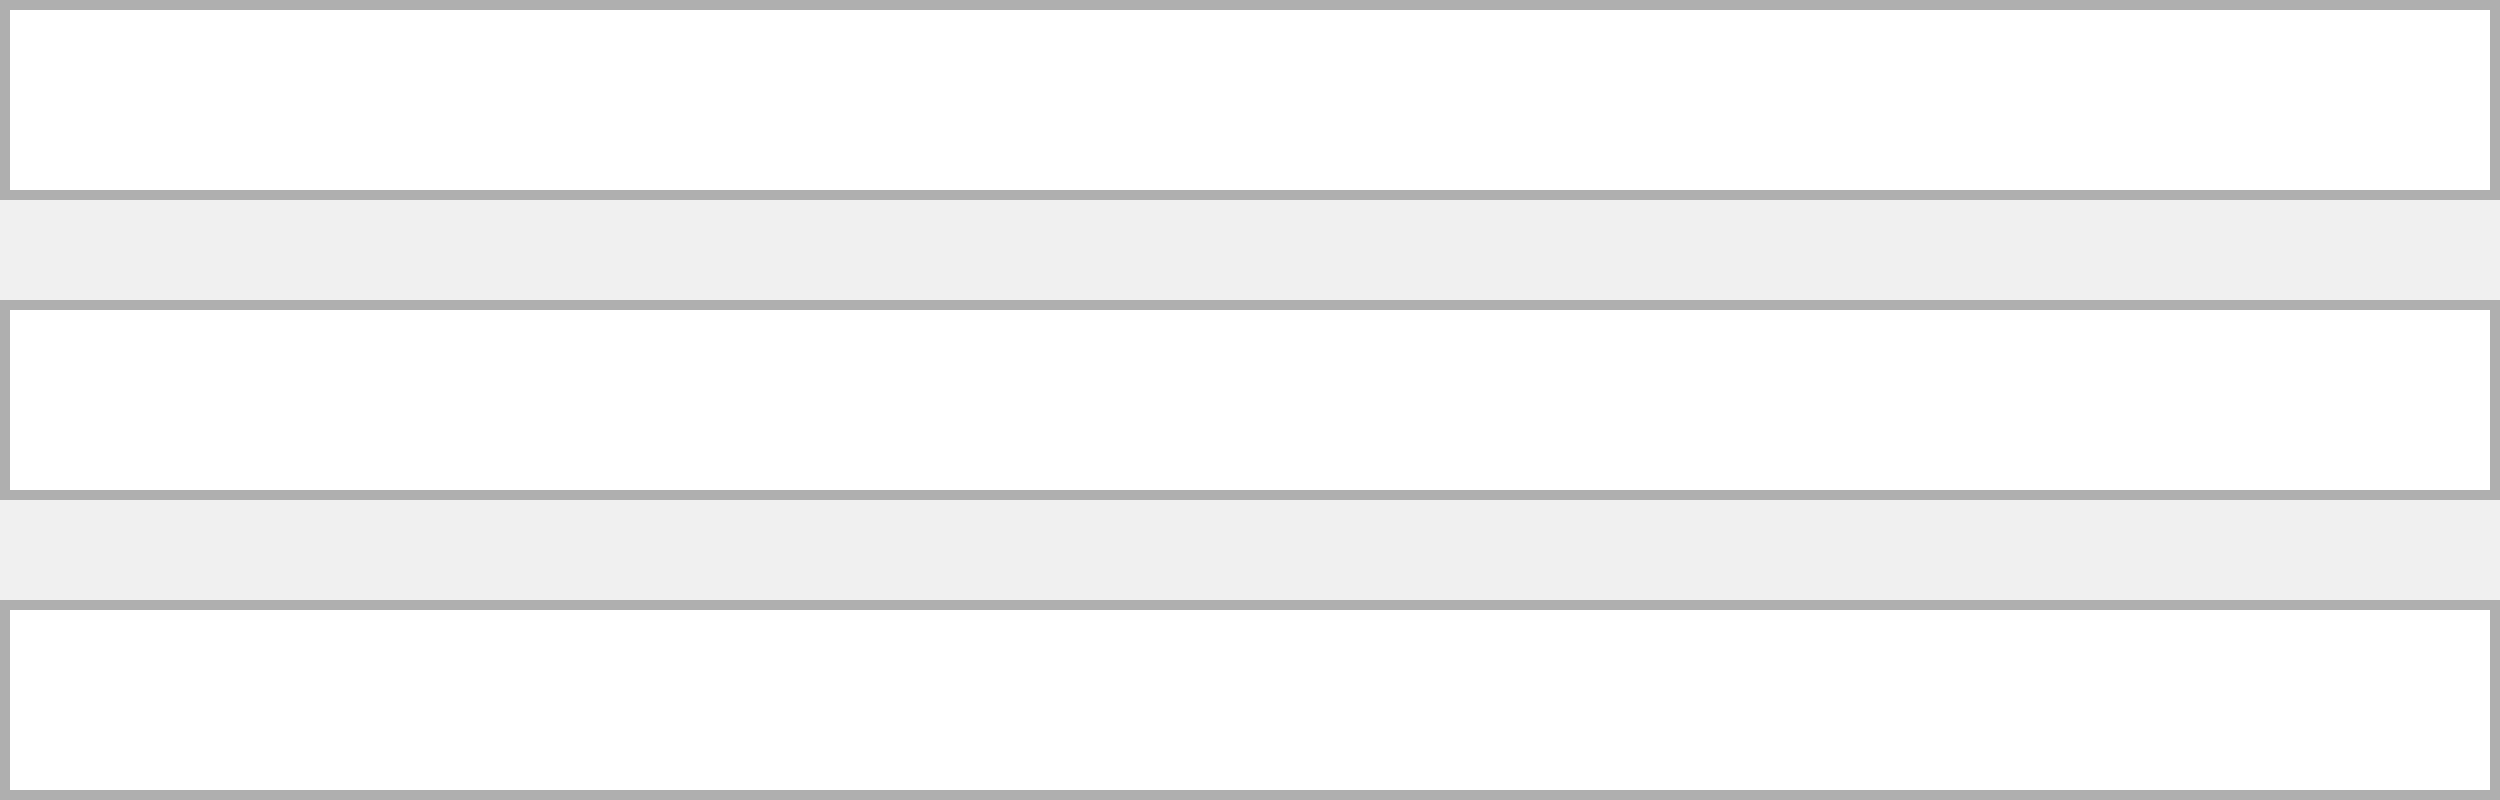
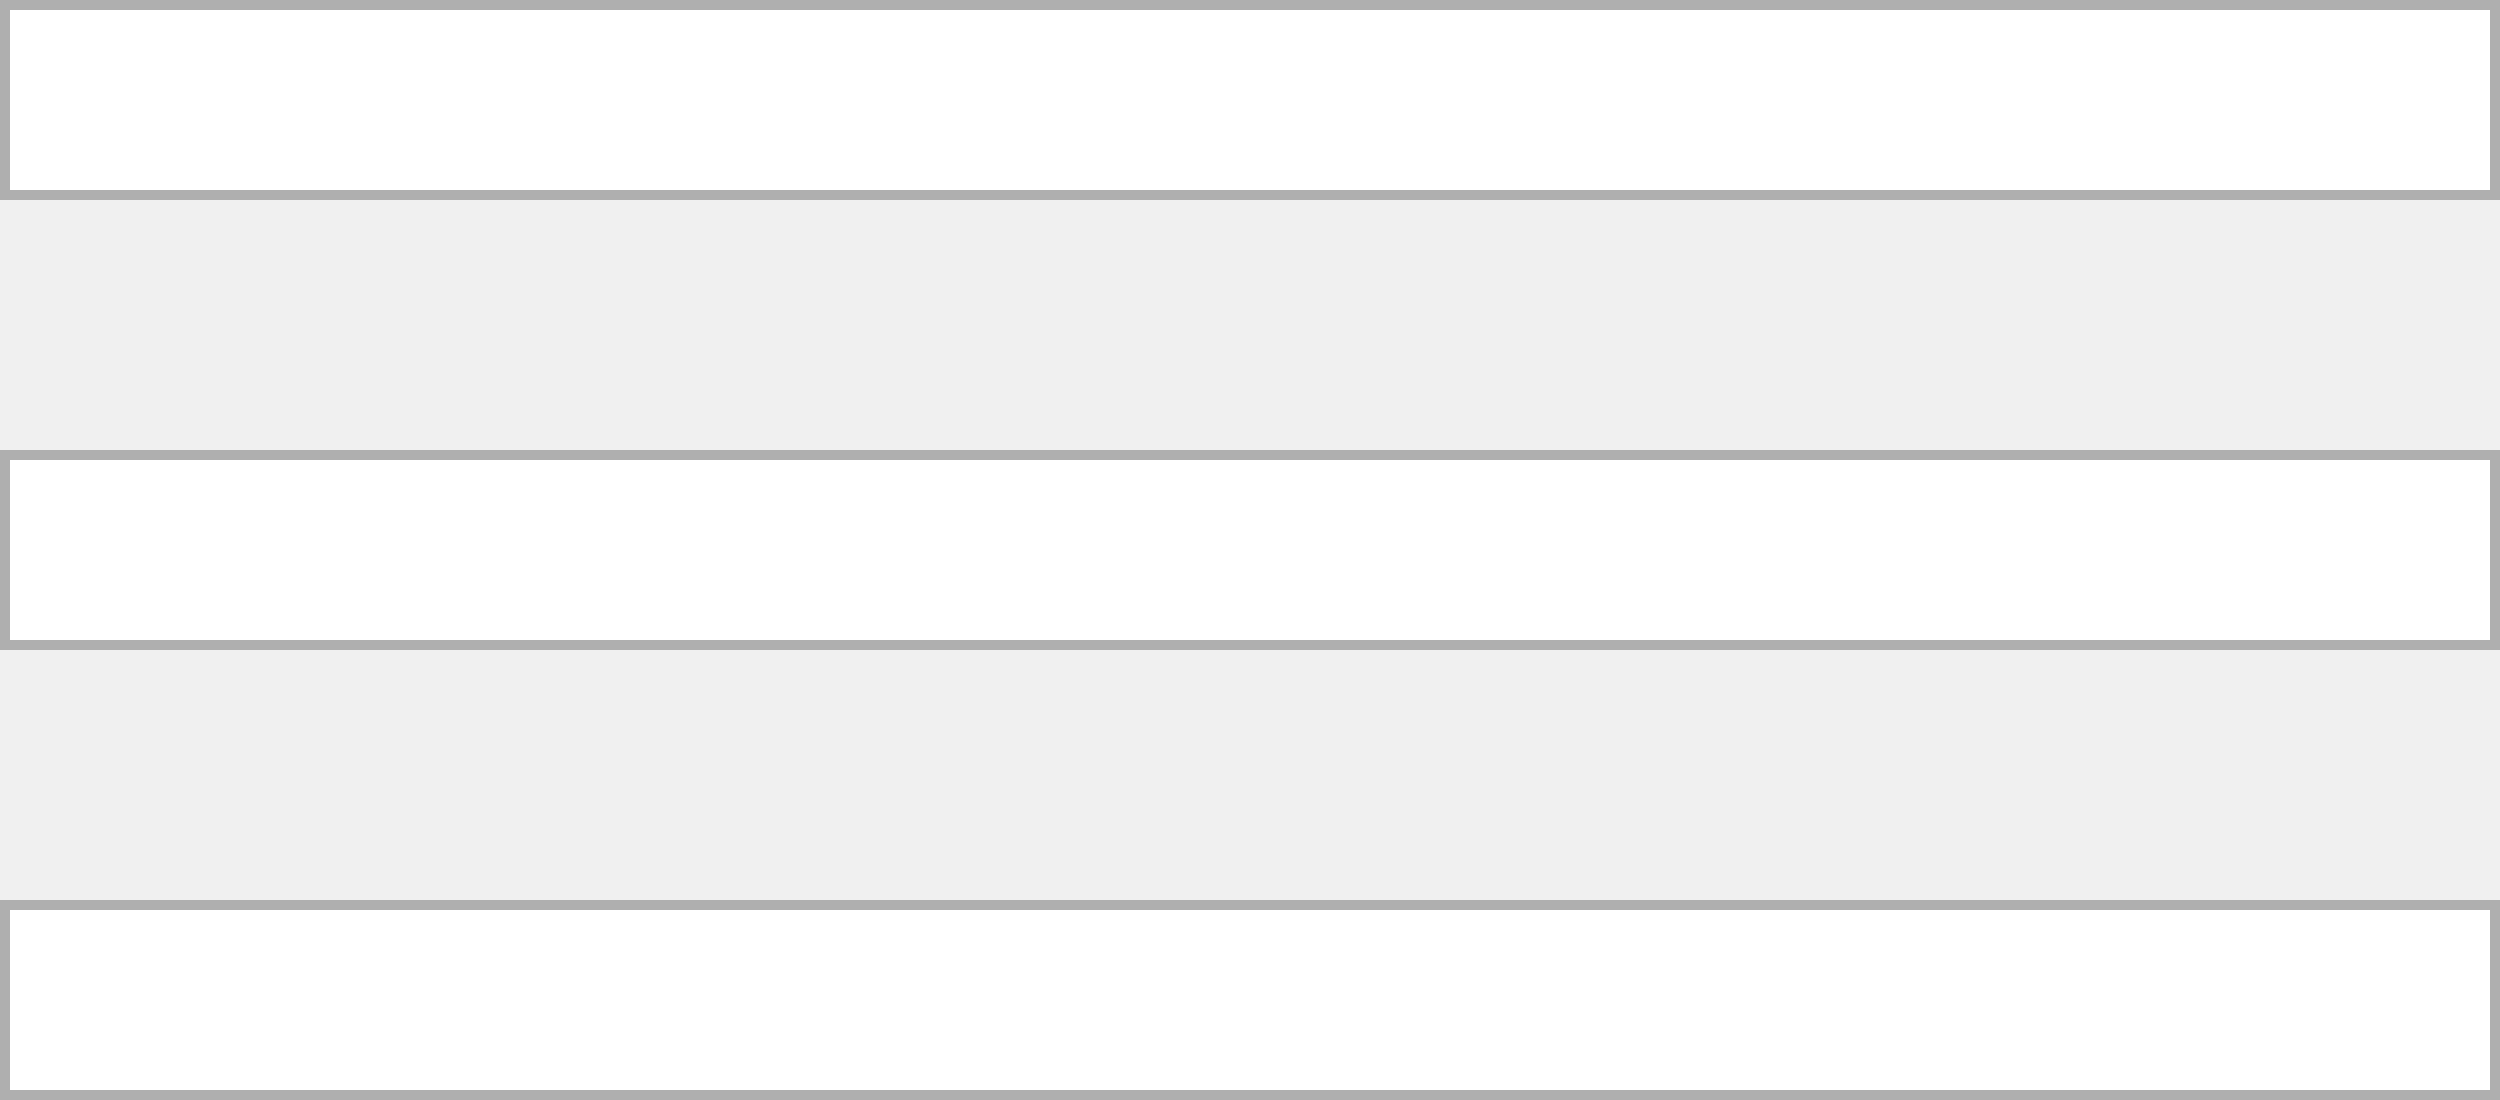
- <svg xmlns="http://www.w3.org/2000/svg" width="50" height="16" viewBox="0 0 50 16">
+ <svg xmlns="http://www.w3.org/2000/svg" width="50" height="22" viewBox="0 0 50 22">
  <g id="Group_8" data-name="Group 8" transform="translate(1599 31)">
    <g id="Rectangle_33" data-name="Rectangle 33" transform="translate(-1599 -31)" fill="#fff" stroke="#afafaf" stroke-width="0.2">
      <rect width="50" height="4" stroke="none" />
      <rect x="0.1" y="0.1" width="49.8" height="3.8" fill="none" />
    </g>
-     <g id="Rectangle_34" data-name="Rectangle 34" transform="translate(-1599 -25)" fill="#fff" stroke="#afafaf" stroke-width="0.2">
+     <g id="Rectangle_34" data-name="Rectangle 34" transform="translate(-1599 -22)" fill="#fff" stroke="#afafaf" stroke-width="0.2">
      <rect width="50" height="4" stroke="none" />
      <rect x="0.1" y="0.1" width="49.8" height="3.8" fill="none" />
    </g>
-     <g id="Rectangle_35" data-name="Rectangle 35" transform="translate(-1599 -19)" fill="#fff" stroke="#afafaf" stroke-width="0.2">
+     <g id="Rectangle_35" data-name="Rectangle 35" transform="translate(-1599 -13)" fill="#fff" stroke="#afafaf" stroke-width="0.2">
      <rect width="50" height="4" stroke="none" />
      <rect x="0.1" y="0.1" width="49.8" height="3.8" fill="none" />
    </g>
  </g>
</svg>
